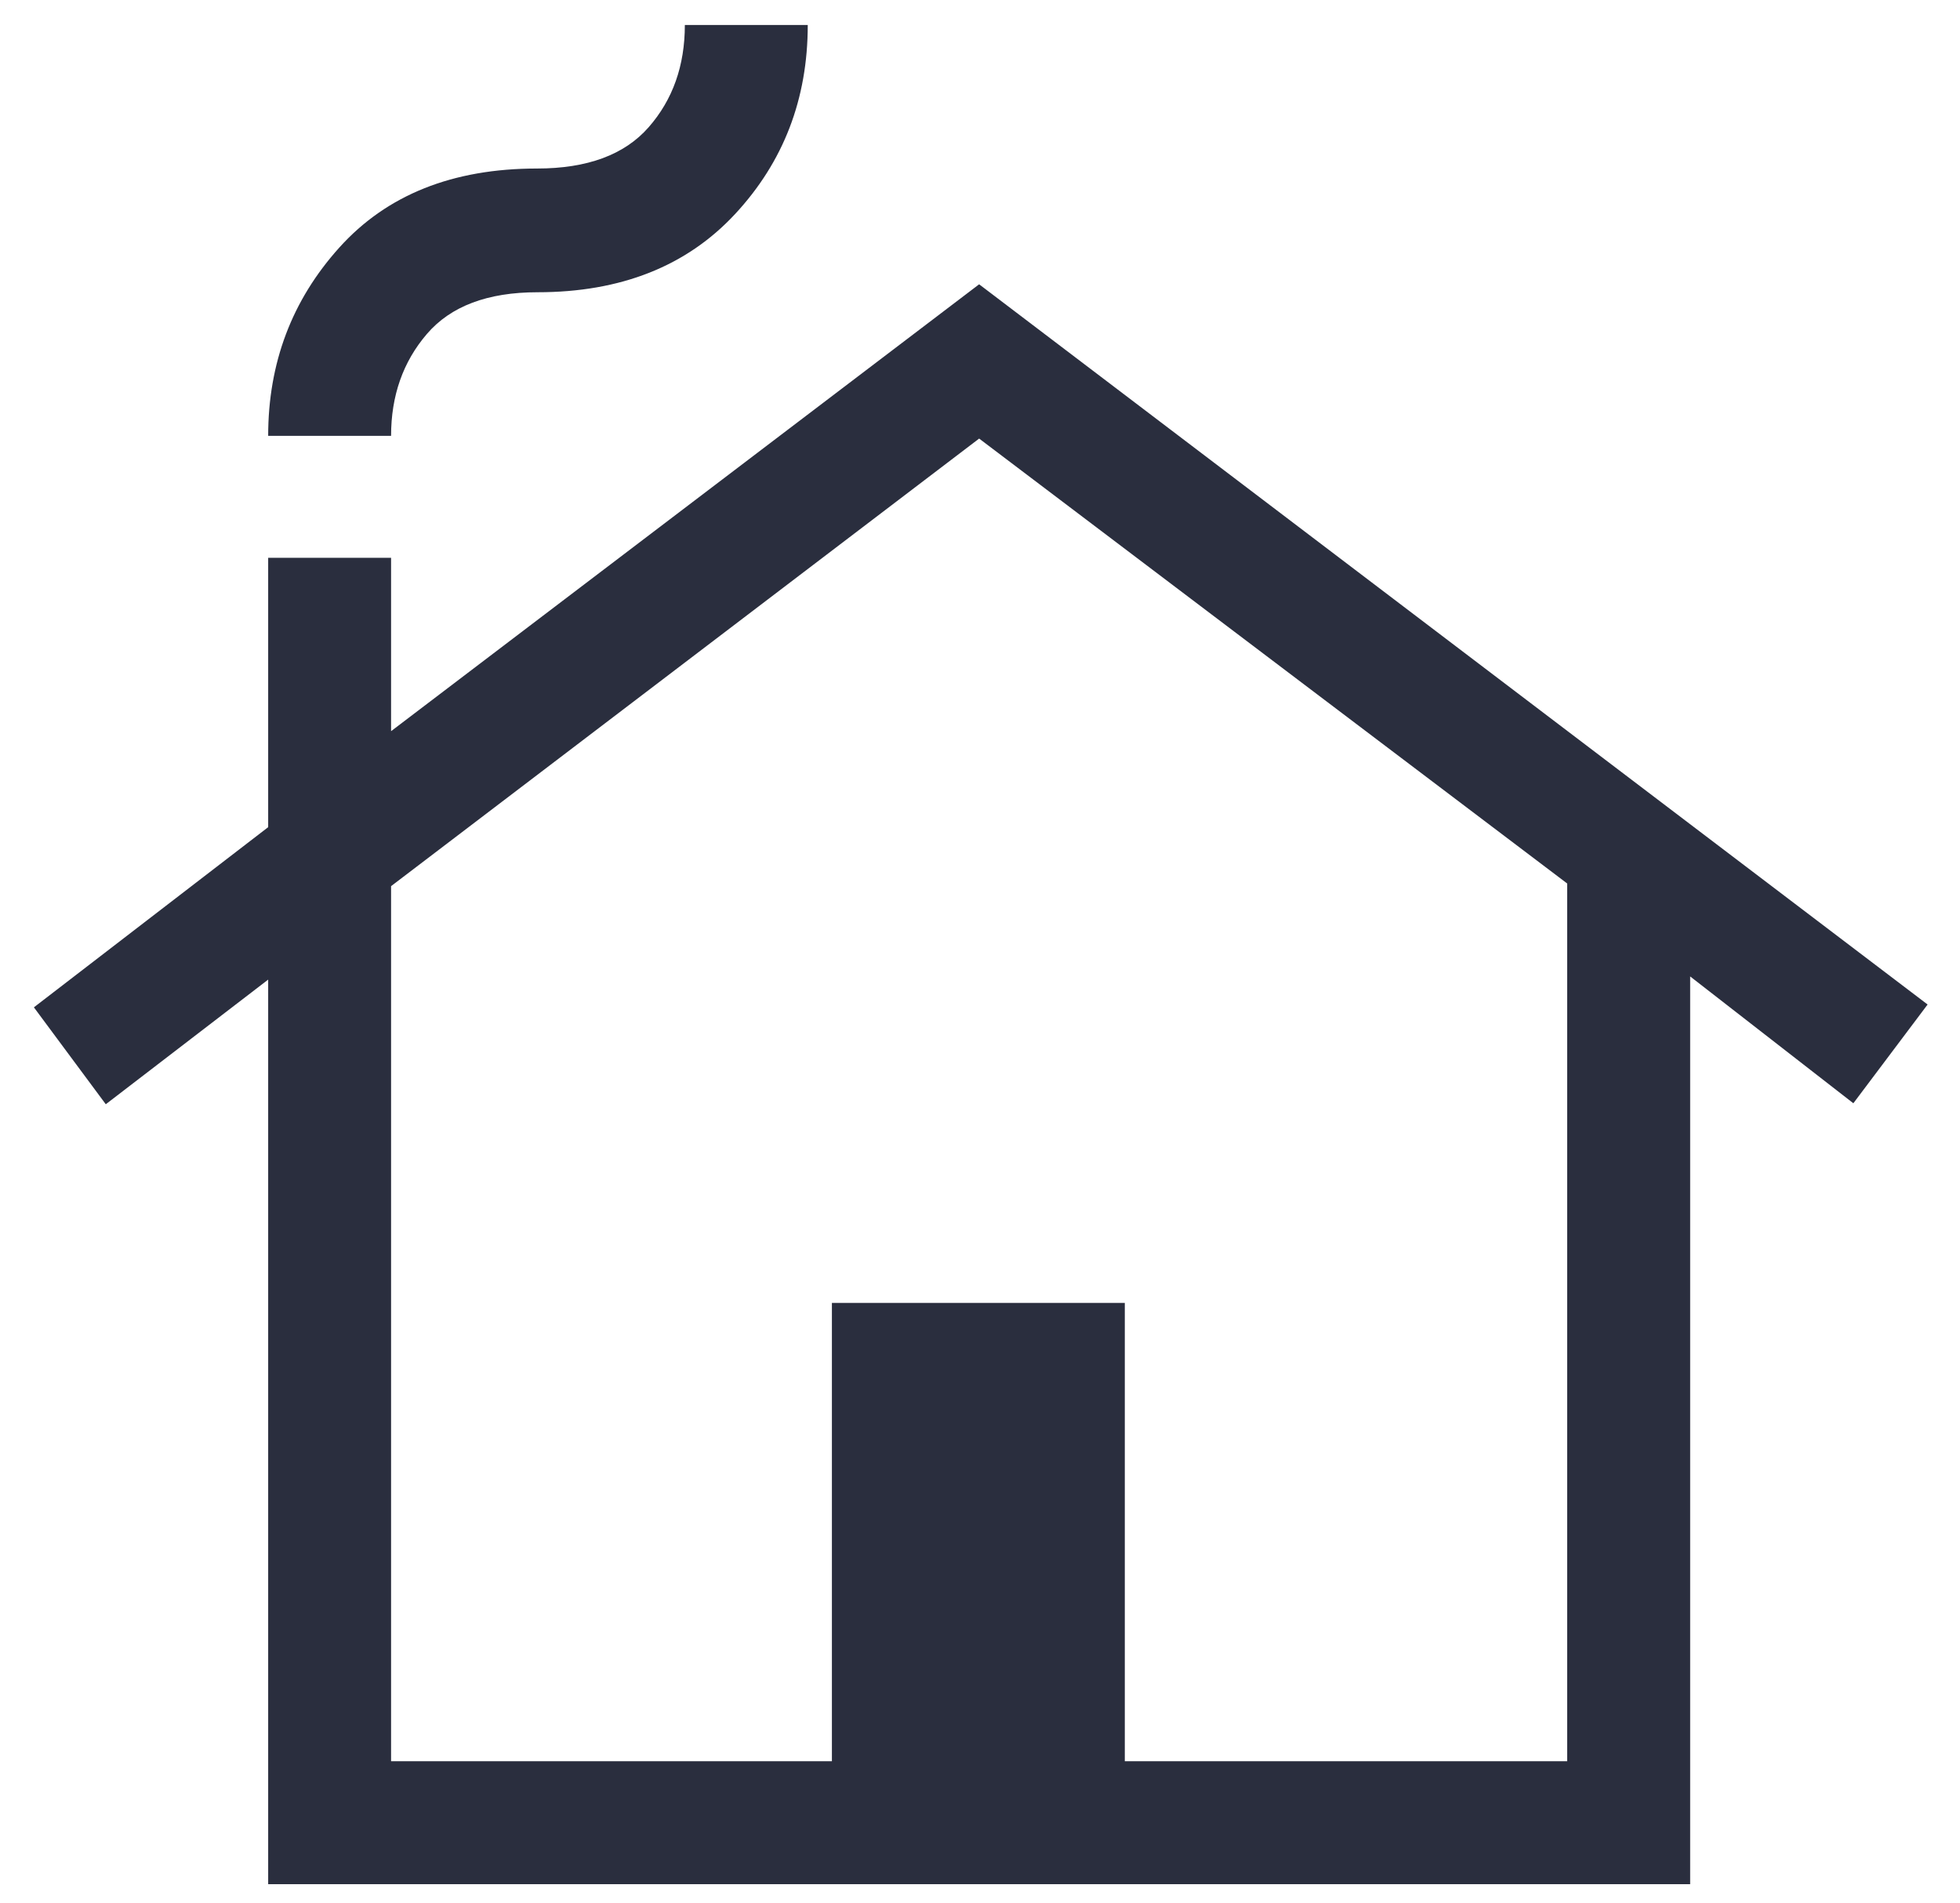
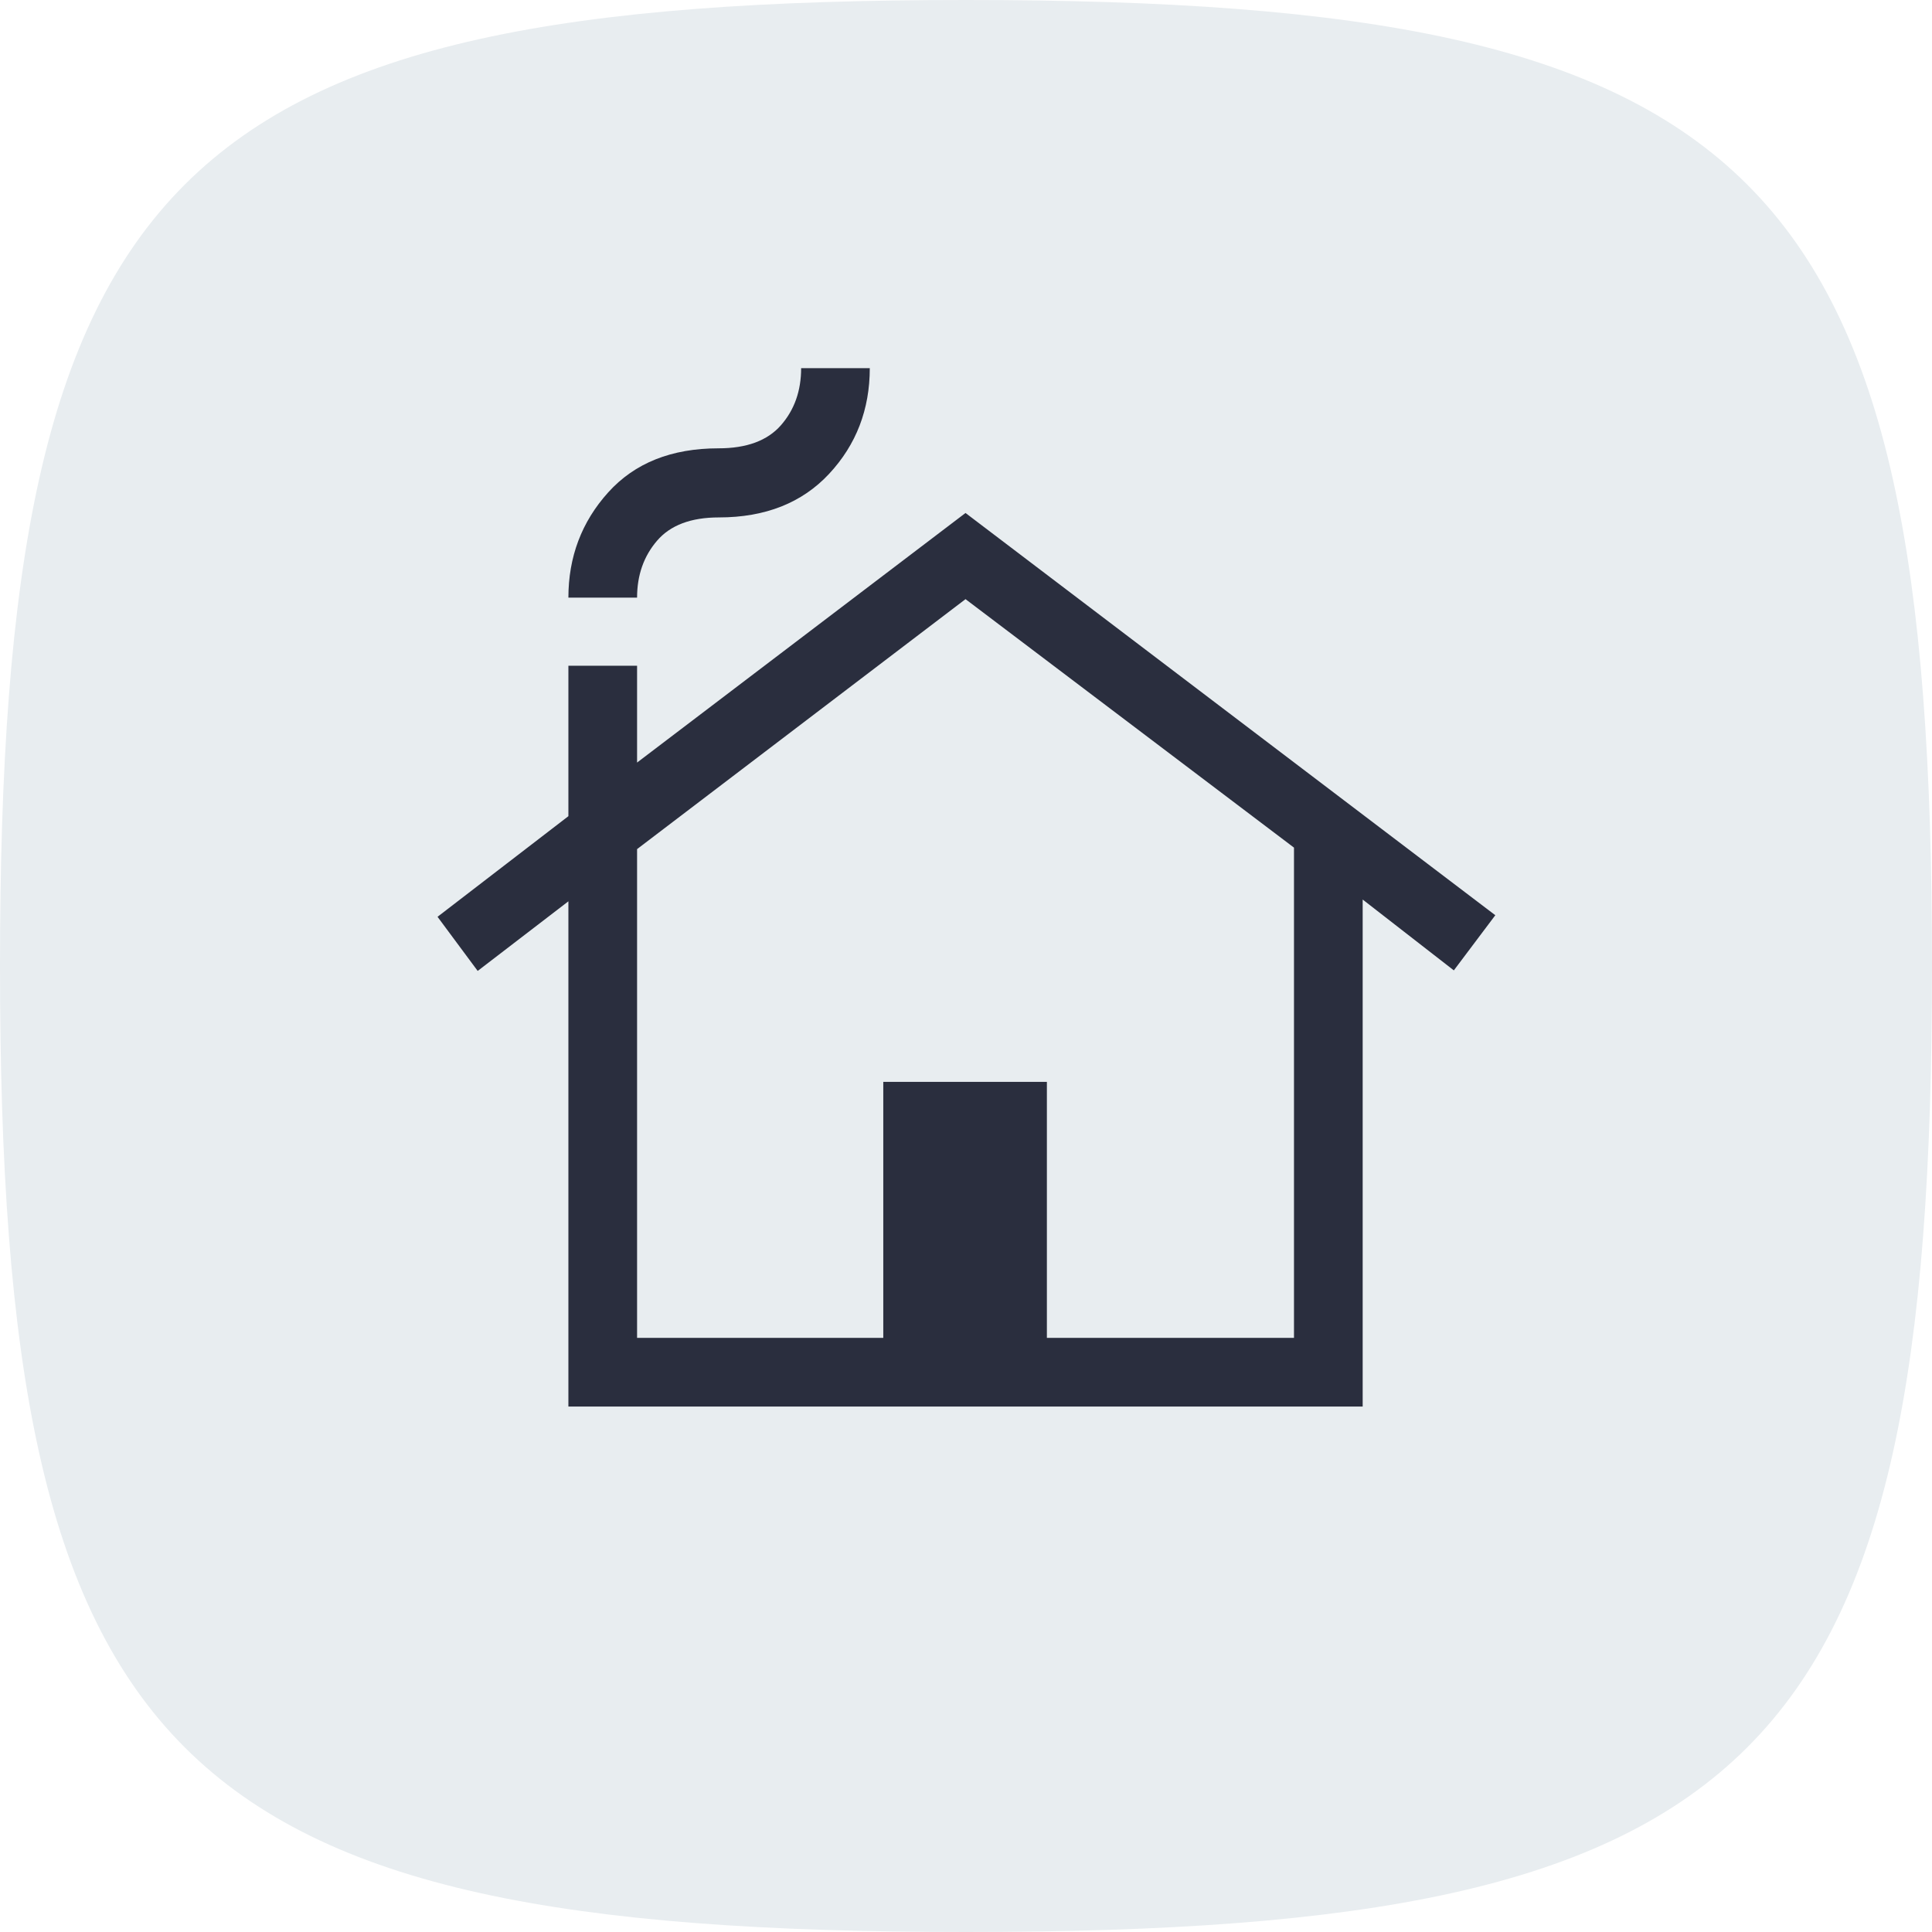
- <svg xmlns="http://www.w3.org/2000/svg" width="34" height="33" viewBox="0 0 34 33" fill="none">
-   <path d="M4.652 32.681V16.991L1.835 19.153L0.588 17.472L4.652 14.347V9.675H6.784V12.682L16.985 4.931L33.438 17.423L32.15 19.136L29.319 16.936V32.681H4.652ZM6.784 30.548H14.431V22.599H19.512V30.548H27.186V15.324L16.985 7.607L6.784 15.37V30.548ZM4.652 7.56C4.652 6.297 5.063 5.208 5.886 4.294C6.709 3.38 7.852 2.923 9.316 2.923C10.189 2.923 10.834 2.684 11.252 2.207C11.671 1.729 11.88 1.138 11.88 0.433H14.012C14.012 1.716 13.591 2.81 12.75 3.714C11.909 4.618 10.767 5.069 9.325 5.069C8.458 5.069 7.818 5.311 7.405 5.793C6.991 6.275 6.784 6.864 6.784 7.56H4.652Z" fill="#2A2E3E" />
+ <svg xmlns="http://www.w3.org/2000/svg" width="60" height="60" viewBox="0 0 60 60" fill="none">
+   <path d="M0 30C0 5.295 5.295 0 30 0C54.705 0 60 5.295 60 30C60 54.705 54.705 60 30 60C5.295 60 0 54.705 0 30Z" fill="#E8EDF0" />
+   <path d="M17.652 43.681V27.991L14.835 30.153L13.588 28.472L17.652 25.347V20.675H19.785V23.682L29.985 15.931L46.438 28.423L45.15 30.136L42.319 27.936V43.681H17.652ZM19.785 41.548H27.431V33.599H32.512V41.548H40.186V26.324L29.985 18.607L19.785 26.37V41.548ZM17.652 18.56C17.652 17.297 18.063 16.208 18.886 15.294C19.709 14.38 20.852 13.923 22.316 13.923C23.189 13.923 23.834 13.684 24.252 13.207C24.671 12.729 24.88 12.138 24.88 11.433H27.012C27.012 12.716 26.591 13.81 25.75 14.714C24.909 15.617 23.767 16.069 22.325 16.069C21.458 16.069 20.818 16.311 20.405 16.793C19.991 17.275 19.785 17.864 19.785 18.56H17.652Z" fill="#2A2E3E" />
</svg>
